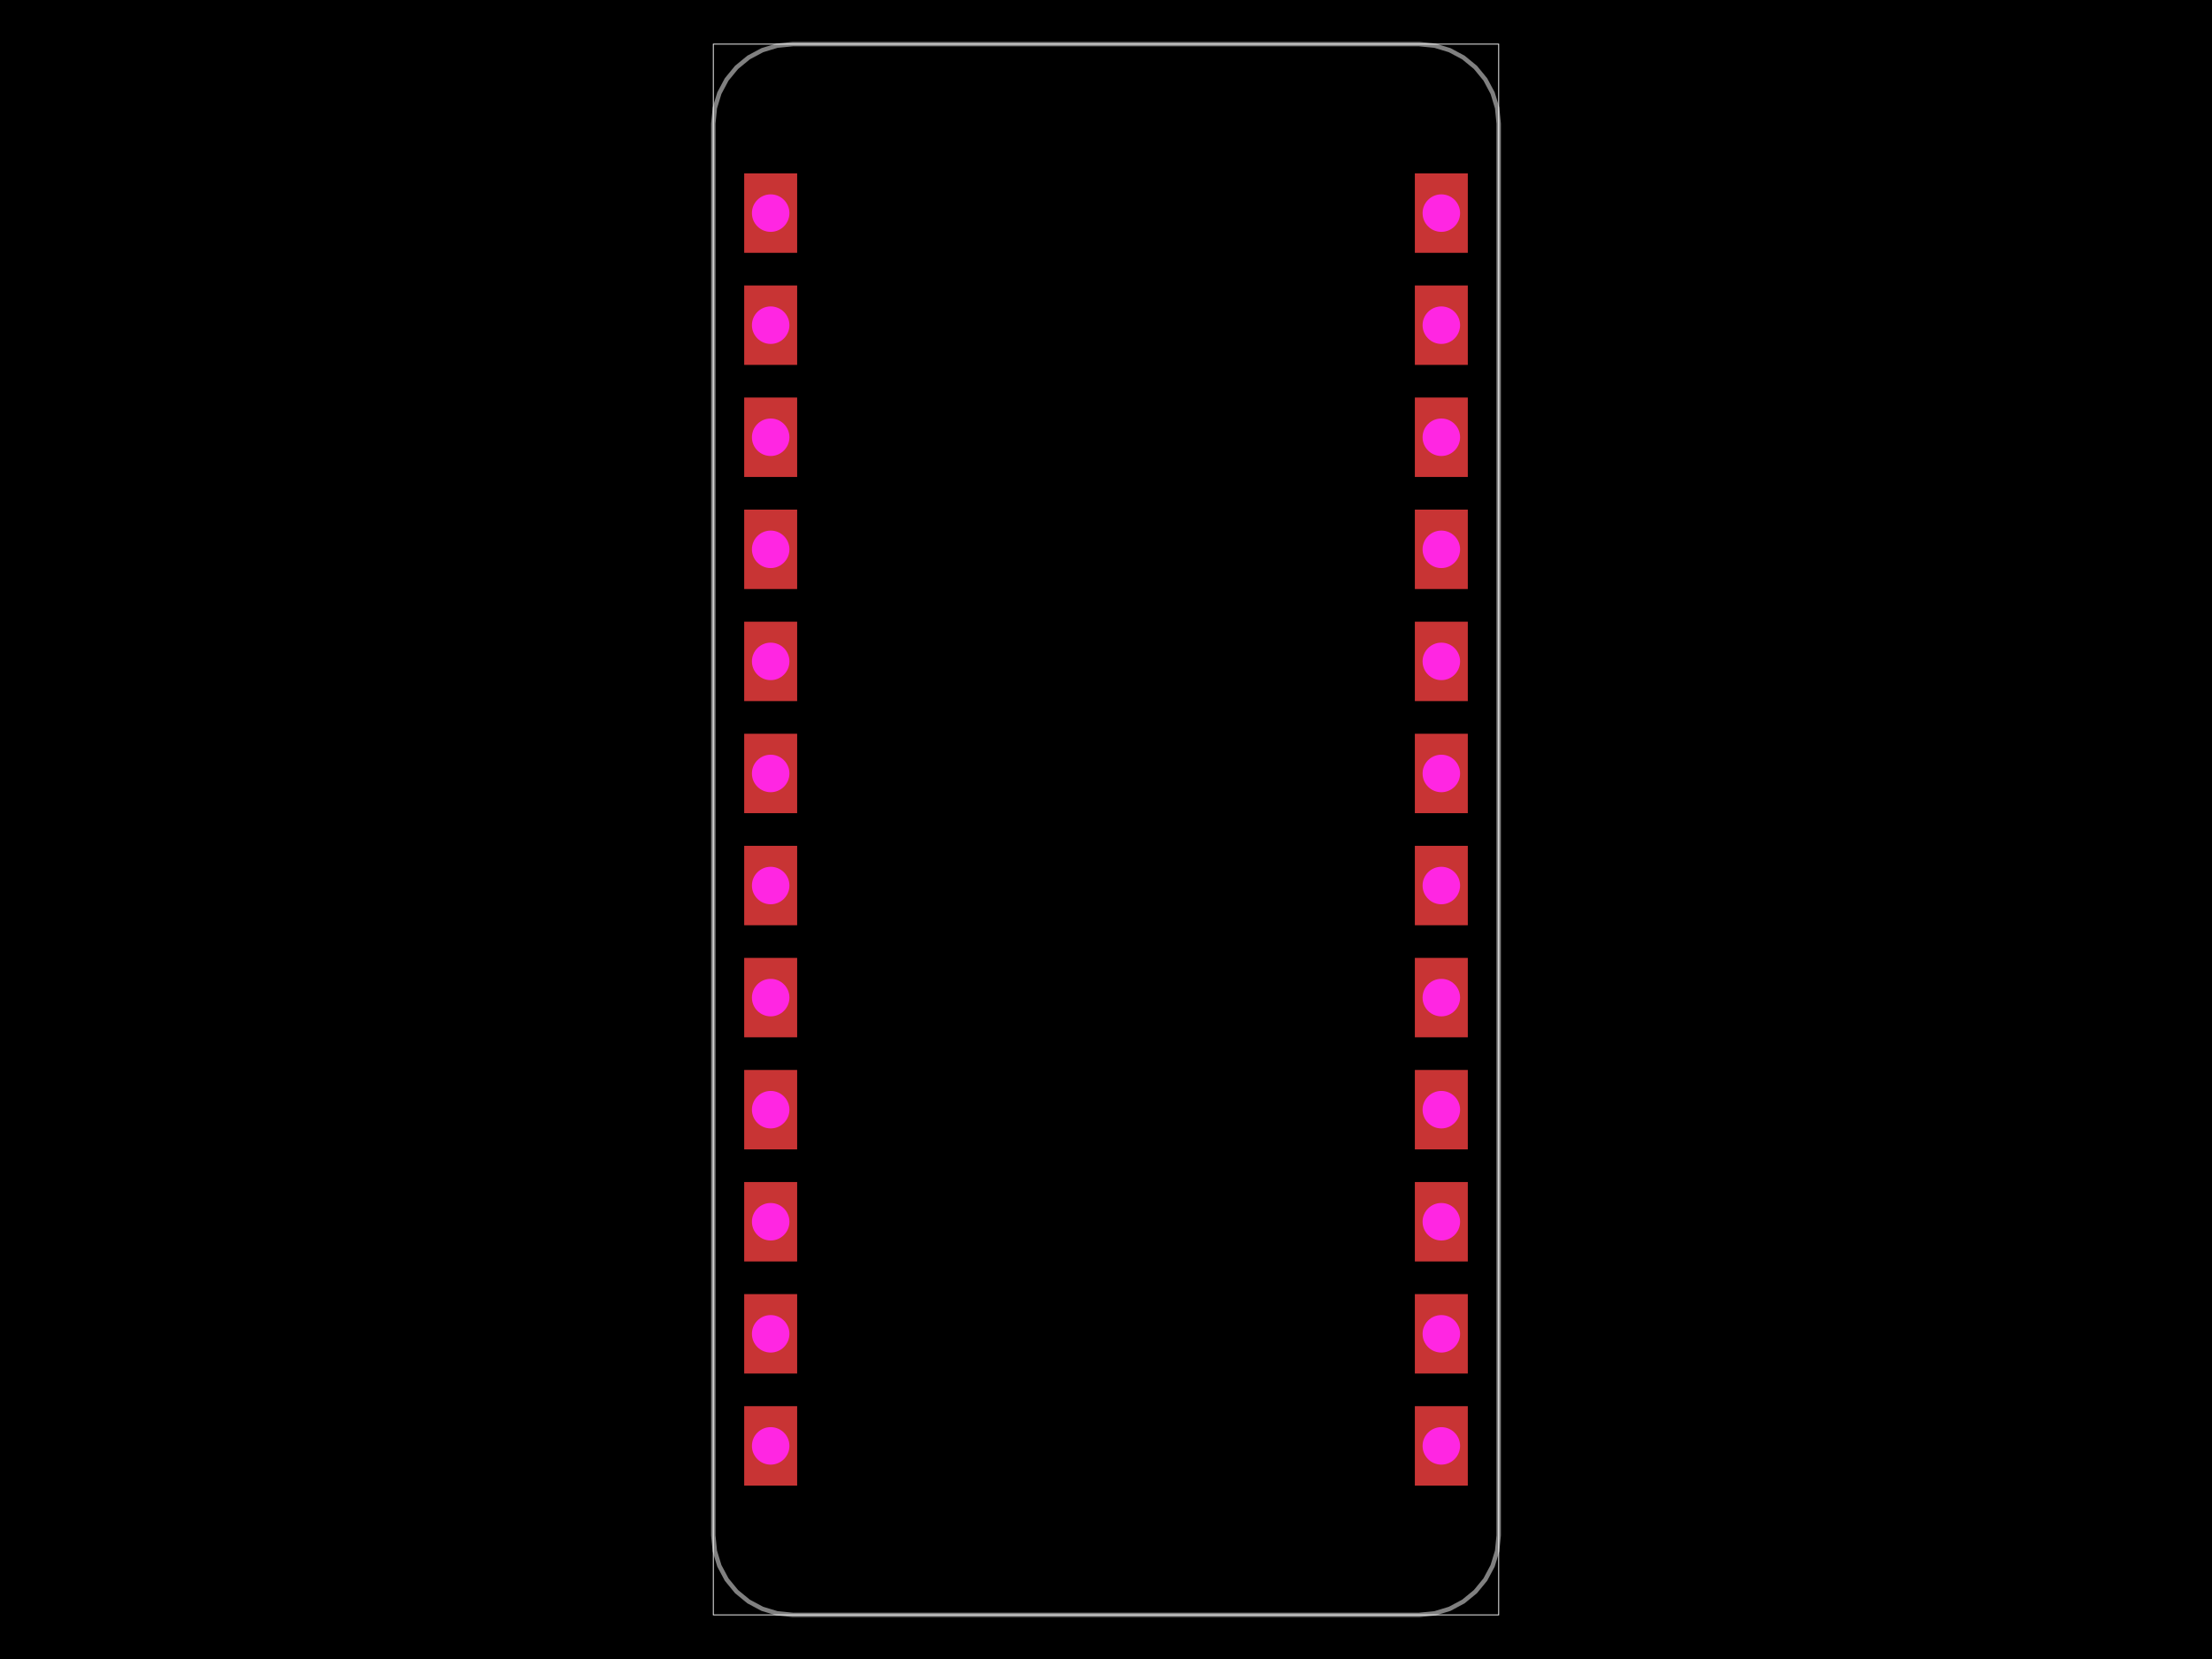
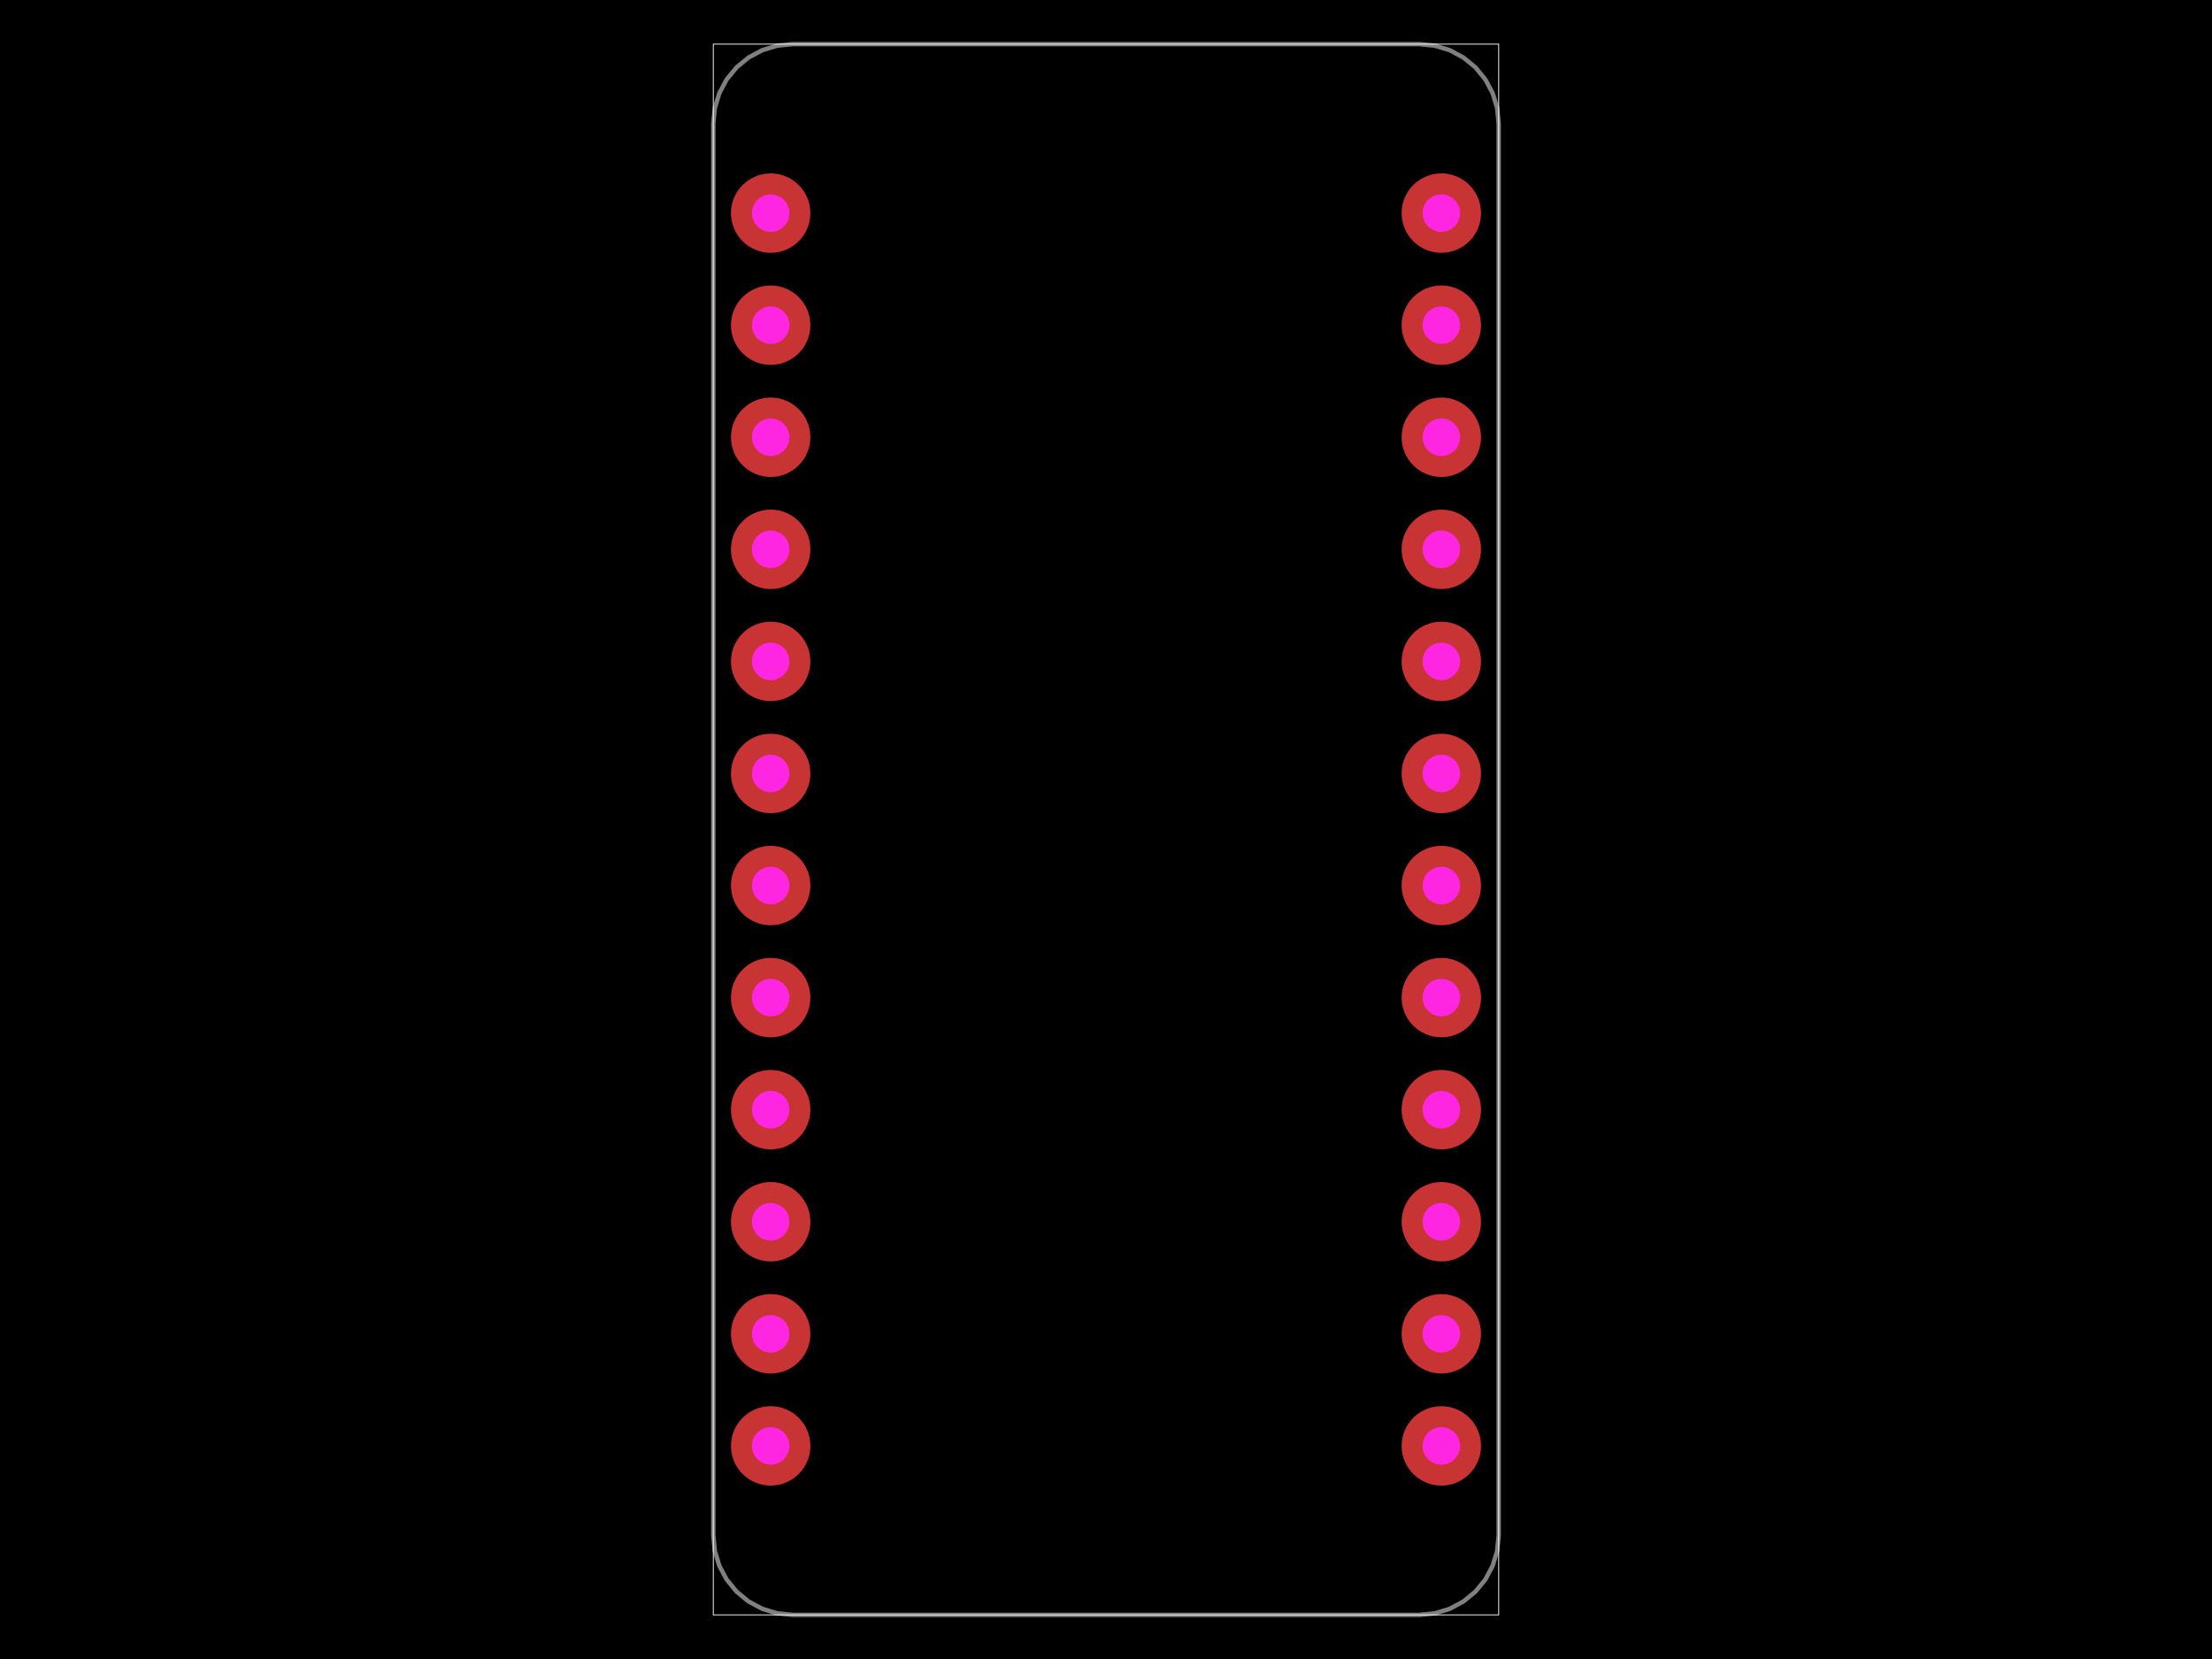
<svg xmlns="http://www.w3.org/2000/svg" width="800" height="600">
  <style />
  <rect class="boundary" x="0" y="0" fill="#000" width="800" height="600" data-type="pcb_background" data-pcb-layer="global" />
  <rect class="pcb-boundary" fill="none" stroke="#fff" stroke-width="0.3" x="257.979" y="15.957" width="284.043" height="568.085" data-type="pcb_boundary" data-pcb-layer="global" />
  <path class="pcb-board" d="M 400 15.957 L 513.298 15.957 L 518.902 16.509 L 524.29 18.144 L 529.256 20.798 L 533.608 24.37 L 537.181 28.723 L 539.835 33.689 L 541.469 39.077 L 542.021 44.681 L 542.021 555.319 L 541.469 560.923 L 539.835 566.311 L 537.181 571.277 L 533.608 575.63 L 529.256 579.202 L 524.29 581.856 L 518.902 583.491 L 513.298 584.043 L 286.702 584.043 L 281.098 583.491 L 275.71 581.856 L 270.744 579.202 L 266.392 575.63 L 262.819 571.277 L 260.165 566.311 L 258.531 560.923 L 257.979 555.319 L 257.979 44.681 L 258.531 39.077 L 260.165 33.689 L 262.819 28.723 L 266.392 24.37 L 270.744 20.798 L 275.71 18.144 L 281.098 16.509 L 286.702 15.957 L 400 15.957 Z" fill="none" stroke="rgba(255, 255, 255, 0.5)" stroke-width="1.596" data-type="pcb_board" data-pcb-layer="board" />
  <g data-type="pcb_plated_hole" data-pcb-layer="through">
-     <rect class="pcb-hole-outer-pad" fill="rgb(200, 52, 52)" x="269.149" y="62.713" width="19.149" height="28.723" data-type="pcb_plated_hole" data-pcb-layer="top" />
+     <circle class="pcb-hole-outer" fill="rgb(200, 52, 52)" cx="278.723" cy="77.074" r="14.362" data-type="pcb_plated_hole" data-pcb-layer="top" />
    <circle class="pcb-hole-inner" fill="#FF26E2" cx="278.723" cy="77.074" r="6.782" data-type="pcb_plated_hole_drill" data-pcb-layer="drill" />
  </g>
  <g data-type="pcb_plated_hole" data-pcb-layer="through">
-     <rect class="pcb-hole-outer-pad" fill="rgb(200, 52, 52)" x="269.149" y="103.245" width="19.149" height="28.723" data-type="pcb_plated_hole" data-pcb-layer="top" />
+     <circle class="pcb-hole-outer" fill="rgb(200, 52, 52)" cx="278.723" cy="117.606" r="14.362" data-type="pcb_plated_hole" data-pcb-layer="top" />
    <circle class="pcb-hole-inner" fill="#FF26E2" cx="278.723" cy="117.606" r="6.782" data-type="pcb_plated_hole_drill" data-pcb-layer="drill" />
  </g>
  <g data-type="pcb_plated_hole" data-pcb-layer="through">
-     <rect class="pcb-hole-outer-pad" fill="rgb(200, 52, 52)" x="269.149" y="143.777" width="19.149" height="28.723" data-type="pcb_plated_hole" data-pcb-layer="top" />
+     <circle class="pcb-hole-outer" fill="rgb(200, 52, 52)" cx="278.723" cy="158.138" r="14.362" data-type="pcb_plated_hole" data-pcb-layer="top" />
    <circle class="pcb-hole-inner" fill="#FF26E2" cx="278.723" cy="158.138" r="6.782" data-type="pcb_plated_hole_drill" data-pcb-layer="drill" />
  </g>
  <g data-type="pcb_plated_hole" data-pcb-layer="through">
-     <rect class="pcb-hole-outer-pad" fill="rgb(200, 52, 52)" x="269.149" y="184.309" width="19.149" height="28.723" data-type="pcb_plated_hole" data-pcb-layer="top" />
+     <circle class="pcb-hole-outer" fill="rgb(200, 52, 52)" cx="278.723" cy="198.67" r="14.362" data-type="pcb_plated_hole" data-pcb-layer="top" />
    <circle class="pcb-hole-inner" fill="#FF26E2" cx="278.723" cy="198.67" r="6.782" data-type="pcb_plated_hole_drill" data-pcb-layer="drill" />
  </g>
  <g data-type="pcb_plated_hole" data-pcb-layer="through">
-     <rect class="pcb-hole-outer-pad" fill="rgb(200, 52, 52)" x="269.149" y="224.84" width="19.149" height="28.723" data-type="pcb_plated_hole" data-pcb-layer="top" />
+     <circle class="pcb-hole-outer" fill="rgb(200, 52, 52)" cx="278.723" cy="239.202" r="14.362" data-type="pcb_plated_hole" data-pcb-layer="top" />
    <circle class="pcb-hole-inner" fill="#FF26E2" cx="278.723" cy="239.202" r="6.782" data-type="pcb_plated_hole_drill" data-pcb-layer="drill" />
  </g>
  <g data-type="pcb_plated_hole" data-pcb-layer="through">
-     <rect class="pcb-hole-outer-pad" fill="rgb(200, 52, 52)" x="269.149" y="265.372" width="19.149" height="28.723" data-type="pcb_plated_hole" data-pcb-layer="top" />
+     <circle class="pcb-hole-outer" fill="rgb(200, 52, 52)" cx="278.723" cy="279.734" r="14.362" data-type="pcb_plated_hole" data-pcb-layer="top" />
    <circle class="pcb-hole-inner" fill="#FF26E2" cx="278.723" cy="279.734" r="6.782" data-type="pcb_plated_hole_drill" data-pcb-layer="drill" />
  </g>
  <g data-type="pcb_plated_hole" data-pcb-layer="through">
-     <rect class="pcb-hole-outer-pad" fill="rgb(200, 52, 52)" x="269.149" y="305.904" width="19.149" height="28.723" data-type="pcb_plated_hole" data-pcb-layer="top" />
+     <circle class="pcb-hole-outer" fill="rgb(200, 52, 52)" cx="278.723" cy="320.266" r="14.362" data-type="pcb_plated_hole" data-pcb-layer="top" />
    <circle class="pcb-hole-inner" fill="#FF26E2" cx="278.723" cy="320.266" r="6.782" data-type="pcb_plated_hole_drill" data-pcb-layer="drill" />
  </g>
  <g data-type="pcb_plated_hole" data-pcb-layer="through">
-     <rect class="pcb-hole-outer-pad" fill="rgb(200, 52, 52)" x="269.149" y="346.436" width="19.149" height="28.723" data-type="pcb_plated_hole" data-pcb-layer="top" />
+     <circle class="pcb-hole-outer" fill="rgb(200, 52, 52)" cx="278.723" cy="360.798" r="14.362" data-type="pcb_plated_hole" data-pcb-layer="top" />
    <circle class="pcb-hole-inner" fill="#FF26E2" cx="278.723" cy="360.798" r="6.782" data-type="pcb_plated_hole_drill" data-pcb-layer="drill" />
  </g>
  <g data-type="pcb_plated_hole" data-pcb-layer="through">
-     <rect class="pcb-hole-outer-pad" fill="rgb(200, 52, 52)" x="269.149" y="386.968" width="19.149" height="28.723" data-type="pcb_plated_hole" data-pcb-layer="top" />
+     <circle class="pcb-hole-outer" fill="rgb(200, 52, 52)" cx="278.723" cy="401.33" r="14.362" data-type="pcb_plated_hole" data-pcb-layer="top" />
    <circle class="pcb-hole-inner" fill="#FF26E2" cx="278.723" cy="401.33" r="6.782" data-type="pcb_plated_hole_drill" data-pcb-layer="drill" />
  </g>
  <g data-type="pcb_plated_hole" data-pcb-layer="through">
-     <rect class="pcb-hole-outer-pad" fill="rgb(200, 52, 52)" x="269.149" y="427.5" width="19.149" height="28.723" data-type="pcb_plated_hole" data-pcb-layer="top" />
+     <circle class="pcb-hole-outer" fill="rgb(200, 52, 52)" cx="278.723" cy="441.862" r="14.362" data-type="pcb_plated_hole" data-pcb-layer="top" />
    <circle class="pcb-hole-inner" fill="#FF26E2" cx="278.723" cy="441.862" r="6.782" data-type="pcb_plated_hole_drill" data-pcb-layer="drill" />
  </g>
  <g data-type="pcb_plated_hole" data-pcb-layer="through">
-     <rect class="pcb-hole-outer-pad" fill="rgb(200, 52, 52)" x="269.149" y="468.032" width="19.149" height="28.723" data-type="pcb_plated_hole" data-pcb-layer="top" />
+     <circle class="pcb-hole-outer" fill="rgb(200, 52, 52)" cx="278.723" cy="482.394" r="14.362" data-type="pcb_plated_hole" data-pcb-layer="top" />
    <circle class="pcb-hole-inner" fill="#FF26E2" cx="278.723" cy="482.394" r="6.782" data-type="pcb_plated_hole_drill" data-pcb-layer="drill" />
  </g>
  <g data-type="pcb_plated_hole" data-pcb-layer="through">
-     <rect class="pcb-hole-outer-pad" fill="rgb(200, 52, 52)" x="269.149" y="508.564" width="19.149" height="28.723" data-type="pcb_plated_hole" data-pcb-layer="top" />
+     <circle class="pcb-hole-outer" fill="rgb(200, 52, 52)" cx="278.723" cy="522.926" r="14.362" data-type="pcb_plated_hole" data-pcb-layer="top" />
    <circle class="pcb-hole-inner" fill="#FF26E2" cx="278.723" cy="522.926" r="6.782" data-type="pcb_plated_hole_drill" data-pcb-layer="drill" />
  </g>
  <g data-type="pcb_plated_hole" data-pcb-layer="through">
-     <rect class="pcb-hole-outer-pad" fill="rgb(200, 52, 52)" x="511.702" y="62.713" width="19.149" height="28.723" data-type="pcb_plated_hole" data-pcb-layer="top" />
+     <circle class="pcb-hole-outer" fill="rgb(200, 52, 52)" cx="521.277" cy="77.074" r="14.362" data-type="pcb_plated_hole" data-pcb-layer="top" />
    <circle class="pcb-hole-inner" fill="#FF26E2" cx="521.277" cy="77.074" r="6.782" data-type="pcb_plated_hole_drill" data-pcb-layer="drill" />
  </g>
  <g data-type="pcb_plated_hole" data-pcb-layer="through">
-     <rect class="pcb-hole-outer-pad" fill="rgb(200, 52, 52)" x="511.702" y="103.245" width="19.149" height="28.723" data-type="pcb_plated_hole" data-pcb-layer="top" />
+     <circle class="pcb-hole-outer" fill="rgb(200, 52, 52)" cx="521.277" cy="117.606" r="14.362" data-type="pcb_plated_hole" data-pcb-layer="top" />
    <circle class="pcb-hole-inner" fill="#FF26E2" cx="521.277" cy="117.606" r="6.782" data-type="pcb_plated_hole_drill" data-pcb-layer="drill" />
  </g>
  <g data-type="pcb_plated_hole" data-pcb-layer="through">
-     <rect class="pcb-hole-outer-pad" fill="rgb(200, 52, 52)" x="511.702" y="143.777" width="19.149" height="28.723" data-type="pcb_plated_hole" data-pcb-layer="top" />
+     <circle class="pcb-hole-outer" fill="rgb(200, 52, 52)" cx="521.277" cy="158.138" r="14.362" data-type="pcb_plated_hole" data-pcb-layer="top" />
    <circle class="pcb-hole-inner" fill="#FF26E2" cx="521.277" cy="158.138" r="6.782" data-type="pcb_plated_hole_drill" data-pcb-layer="drill" />
  </g>
  <g data-type="pcb_plated_hole" data-pcb-layer="through">
-     <rect class="pcb-hole-outer-pad" fill="rgb(200, 52, 52)" x="511.702" y="184.309" width="19.149" height="28.723" data-type="pcb_plated_hole" data-pcb-layer="top" />
+     <circle class="pcb-hole-outer" fill="rgb(200, 52, 52)" cx="521.277" cy="198.67" r="14.362" data-type="pcb_plated_hole" data-pcb-layer="top" />
    <circle class="pcb-hole-inner" fill="#FF26E2" cx="521.277" cy="198.67" r="6.782" data-type="pcb_plated_hole_drill" data-pcb-layer="drill" />
  </g>
  <g data-type="pcb_plated_hole" data-pcb-layer="through">
-     <rect class="pcb-hole-outer-pad" fill="rgb(200, 52, 52)" x="511.702" y="224.84" width="19.149" height="28.723" data-type="pcb_plated_hole" data-pcb-layer="top" />
+     <circle class="pcb-hole-outer" fill="rgb(200, 52, 52)" cx="521.277" cy="239.202" r="14.362" data-type="pcb_plated_hole" data-pcb-layer="top" />
    <circle class="pcb-hole-inner" fill="#FF26E2" cx="521.277" cy="239.202" r="6.782" data-type="pcb_plated_hole_drill" data-pcb-layer="drill" />
  </g>
  <g data-type="pcb_plated_hole" data-pcb-layer="through">
-     <rect class="pcb-hole-outer-pad" fill="rgb(200, 52, 52)" x="511.702" y="265.372" width="19.149" height="28.723" data-type="pcb_plated_hole" data-pcb-layer="top" />
+     <circle class="pcb-hole-outer" fill="rgb(200, 52, 52)" cx="521.277" cy="279.734" r="14.362" data-type="pcb_plated_hole" data-pcb-layer="top" />
    <circle class="pcb-hole-inner" fill="#FF26E2" cx="521.277" cy="279.734" r="6.782" data-type="pcb_plated_hole_drill" data-pcb-layer="drill" />
  </g>
  <g data-type="pcb_plated_hole" data-pcb-layer="through">
-     <rect class="pcb-hole-outer-pad" fill="rgb(200, 52, 52)" x="511.702" y="305.904" width="19.149" height="28.723" data-type="pcb_plated_hole" data-pcb-layer="top" />
+     <circle class="pcb-hole-outer" fill="rgb(200, 52, 52)" cx="521.277" cy="320.266" r="14.362" data-type="pcb_plated_hole" data-pcb-layer="top" />
    <circle class="pcb-hole-inner" fill="#FF26E2" cx="521.277" cy="320.266" r="6.782" data-type="pcb_plated_hole_drill" data-pcb-layer="drill" />
  </g>
  <g data-type="pcb_plated_hole" data-pcb-layer="through">
-     <rect class="pcb-hole-outer-pad" fill="rgb(200, 52, 52)" x="511.702" y="346.436" width="19.149" height="28.723" data-type="pcb_plated_hole" data-pcb-layer="top" />
+     <circle class="pcb-hole-outer" fill="rgb(200, 52, 52)" cx="521.277" cy="360.798" r="14.362" data-type="pcb_plated_hole" data-pcb-layer="top" />
    <circle class="pcb-hole-inner" fill="#FF26E2" cx="521.277" cy="360.798" r="6.782" data-type="pcb_plated_hole_drill" data-pcb-layer="drill" />
  </g>
  <g data-type="pcb_plated_hole" data-pcb-layer="through">
-     <rect class="pcb-hole-outer-pad" fill="rgb(200, 52, 52)" x="511.702" y="386.968" width="19.149" height="28.723" data-type="pcb_plated_hole" data-pcb-layer="top" />
+     <circle class="pcb-hole-outer" fill="rgb(200, 52, 52)" cx="521.277" cy="401.33" r="14.362" data-type="pcb_plated_hole" data-pcb-layer="top" />
    <circle class="pcb-hole-inner" fill="#FF26E2" cx="521.277" cy="401.33" r="6.782" data-type="pcb_plated_hole_drill" data-pcb-layer="drill" />
  </g>
  <g data-type="pcb_plated_hole" data-pcb-layer="through">
-     <rect class="pcb-hole-outer-pad" fill="rgb(200, 52, 52)" x="511.702" y="427.5" width="19.149" height="28.723" data-type="pcb_plated_hole" data-pcb-layer="top" />
+     <circle class="pcb-hole-outer" fill="rgb(200, 52, 52)" cx="521.277" cy="441.862" r="14.362" data-type="pcb_plated_hole" data-pcb-layer="top" />
    <circle class="pcb-hole-inner" fill="#FF26E2" cx="521.277" cy="441.862" r="6.782" data-type="pcb_plated_hole_drill" data-pcb-layer="drill" />
  </g>
  <g data-type="pcb_plated_hole" data-pcb-layer="through">
-     <rect class="pcb-hole-outer-pad" fill="rgb(200, 52, 52)" x="511.702" y="468.032" width="19.149" height="28.723" data-type="pcb_plated_hole" data-pcb-layer="top" />
+     <circle class="pcb-hole-outer" fill="rgb(200, 52, 52)" cx="521.277" cy="482.394" r="14.362" data-type="pcb_plated_hole" data-pcb-layer="top" />
    <circle class="pcb-hole-inner" fill="#FF26E2" cx="521.277" cy="482.394" r="6.782" data-type="pcb_plated_hole_drill" data-pcb-layer="drill" />
  </g>
  <g data-type="pcb_plated_hole" data-pcb-layer="through">
-     <rect class="pcb-hole-outer-pad" fill="rgb(200, 52, 52)" x="511.702" y="508.564" width="19.149" height="28.723" data-type="pcb_plated_hole" data-pcb-layer="top" />
+     <circle class="pcb-hole-outer" fill="rgb(200, 52, 52)" cx="521.277" cy="522.926" r="14.362" data-type="pcb_plated_hole" data-pcb-layer="top" />
    <circle class="pcb-hole-inner" fill="#FF26E2" cx="521.277" cy="522.926" r="6.782" data-type="pcb_plated_hole_drill" data-pcb-layer="drill" />
  </g>
</svg>
